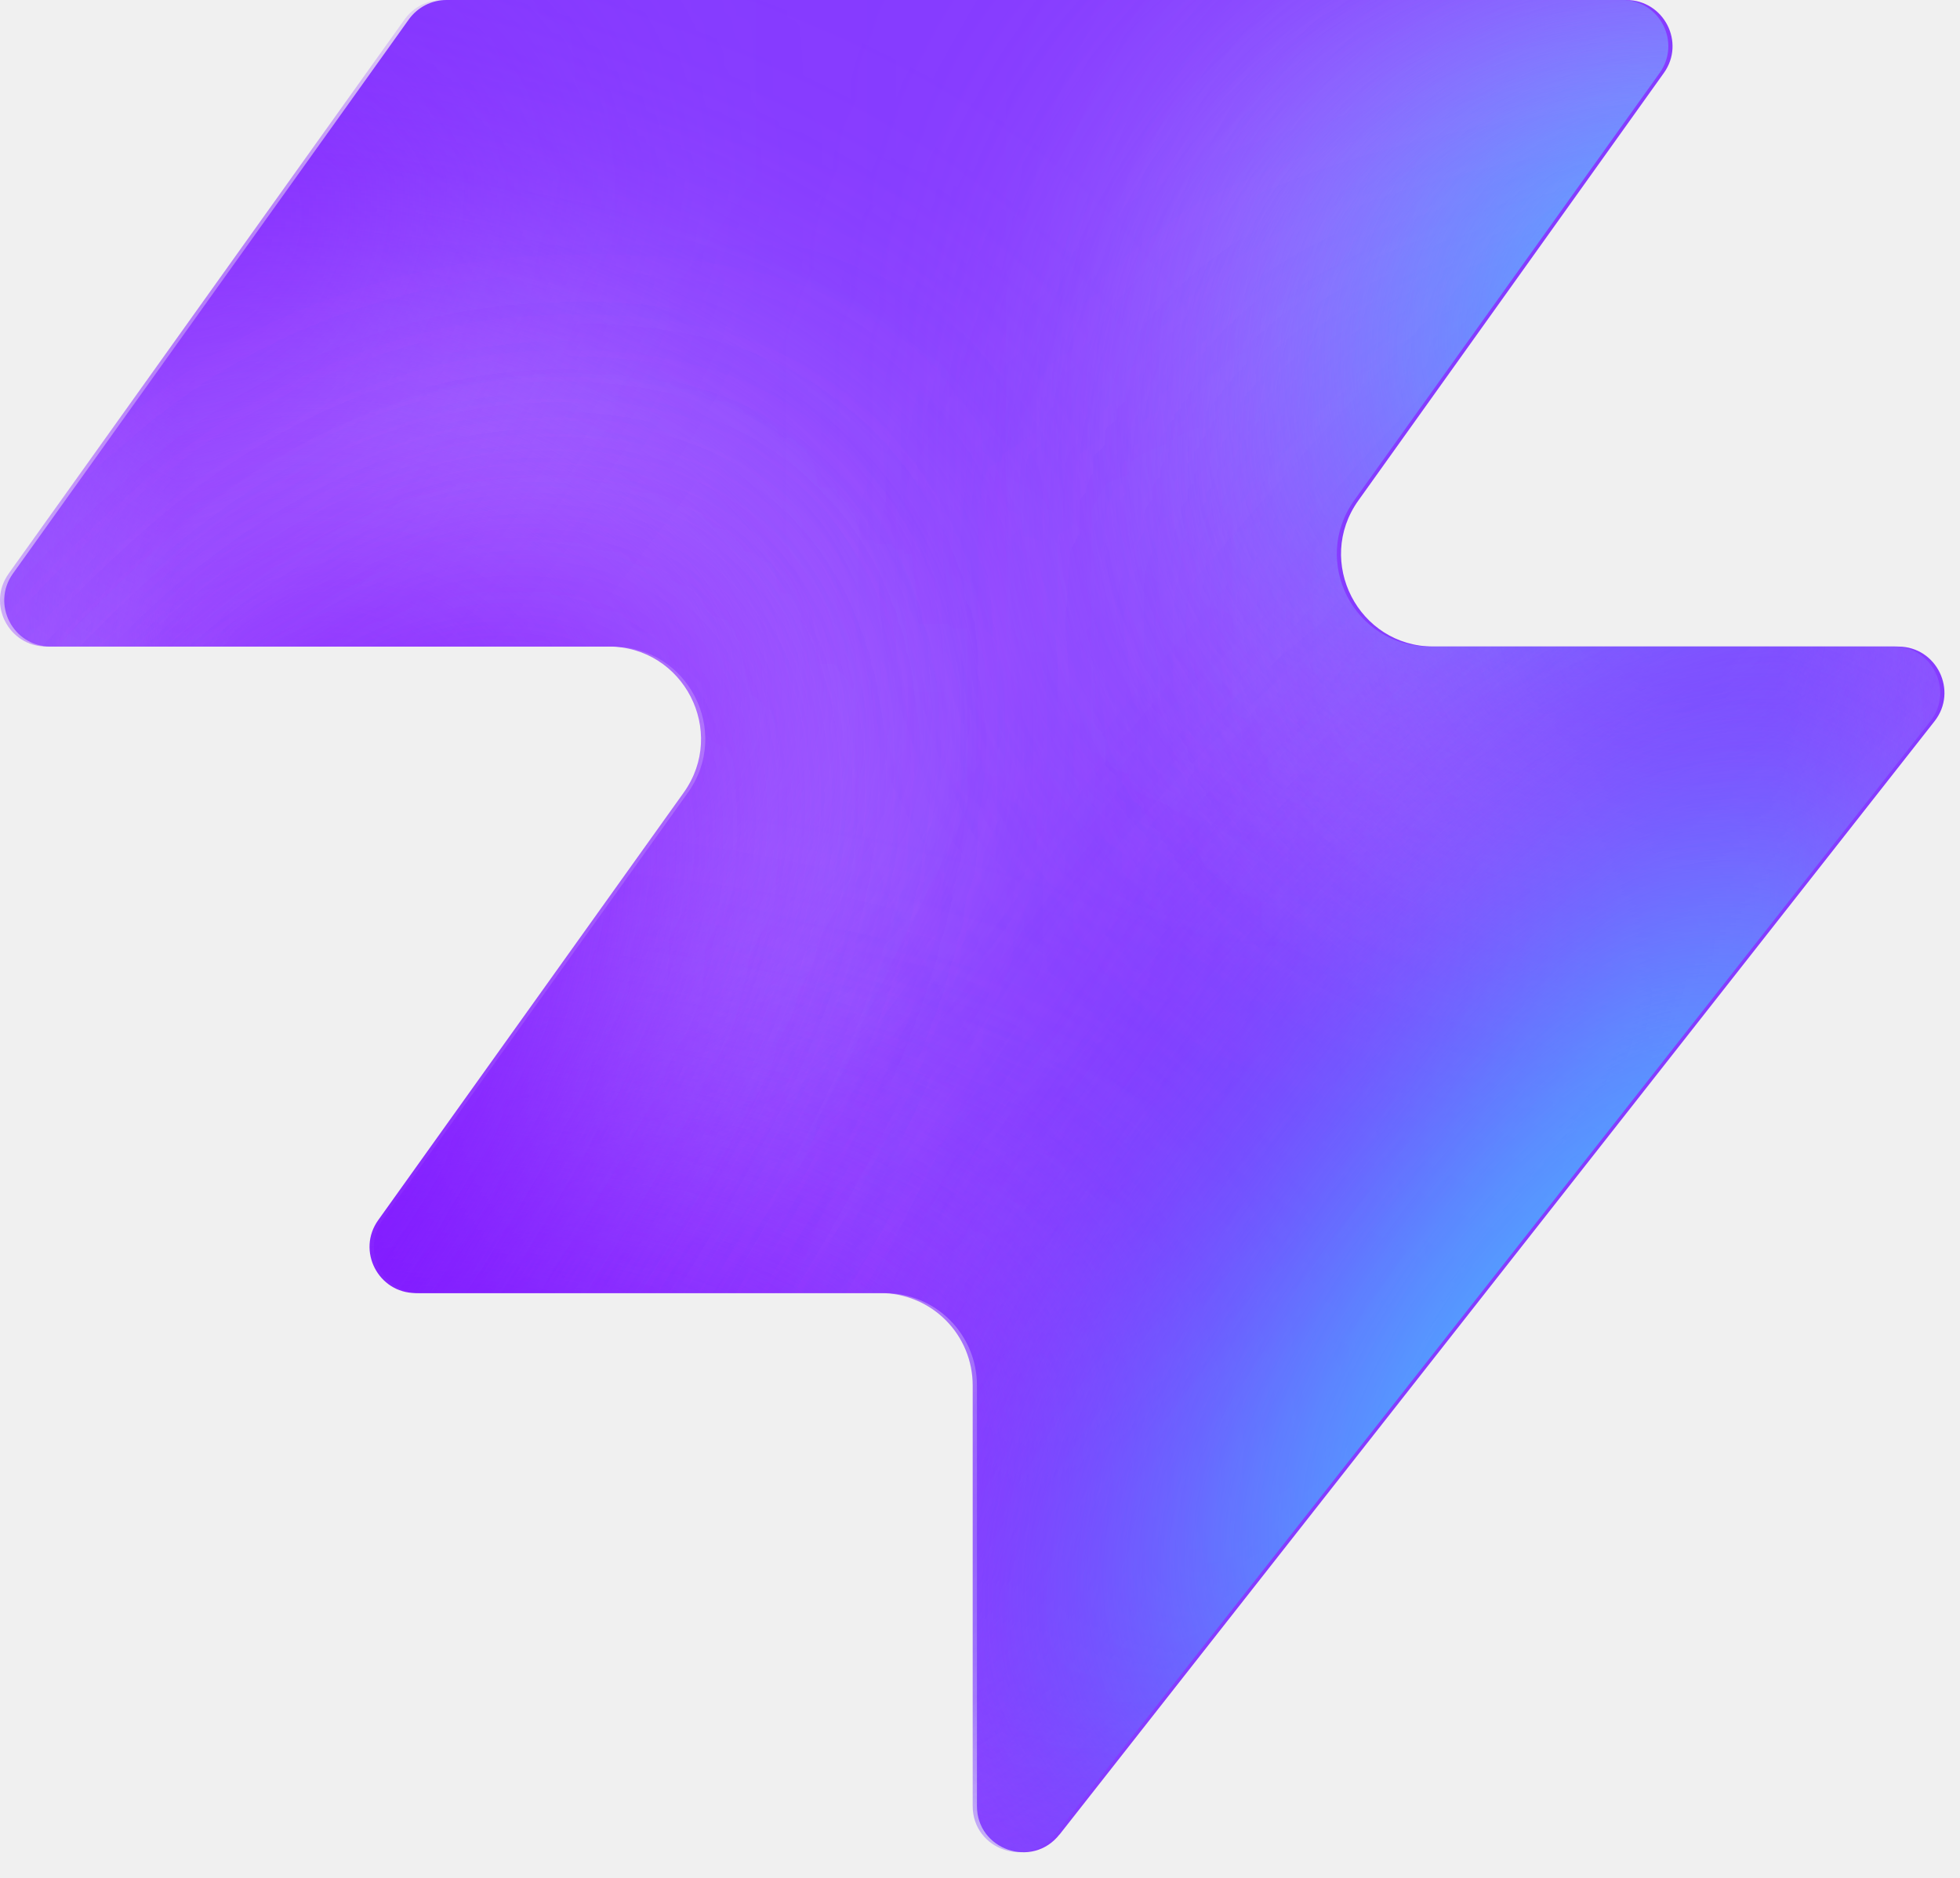
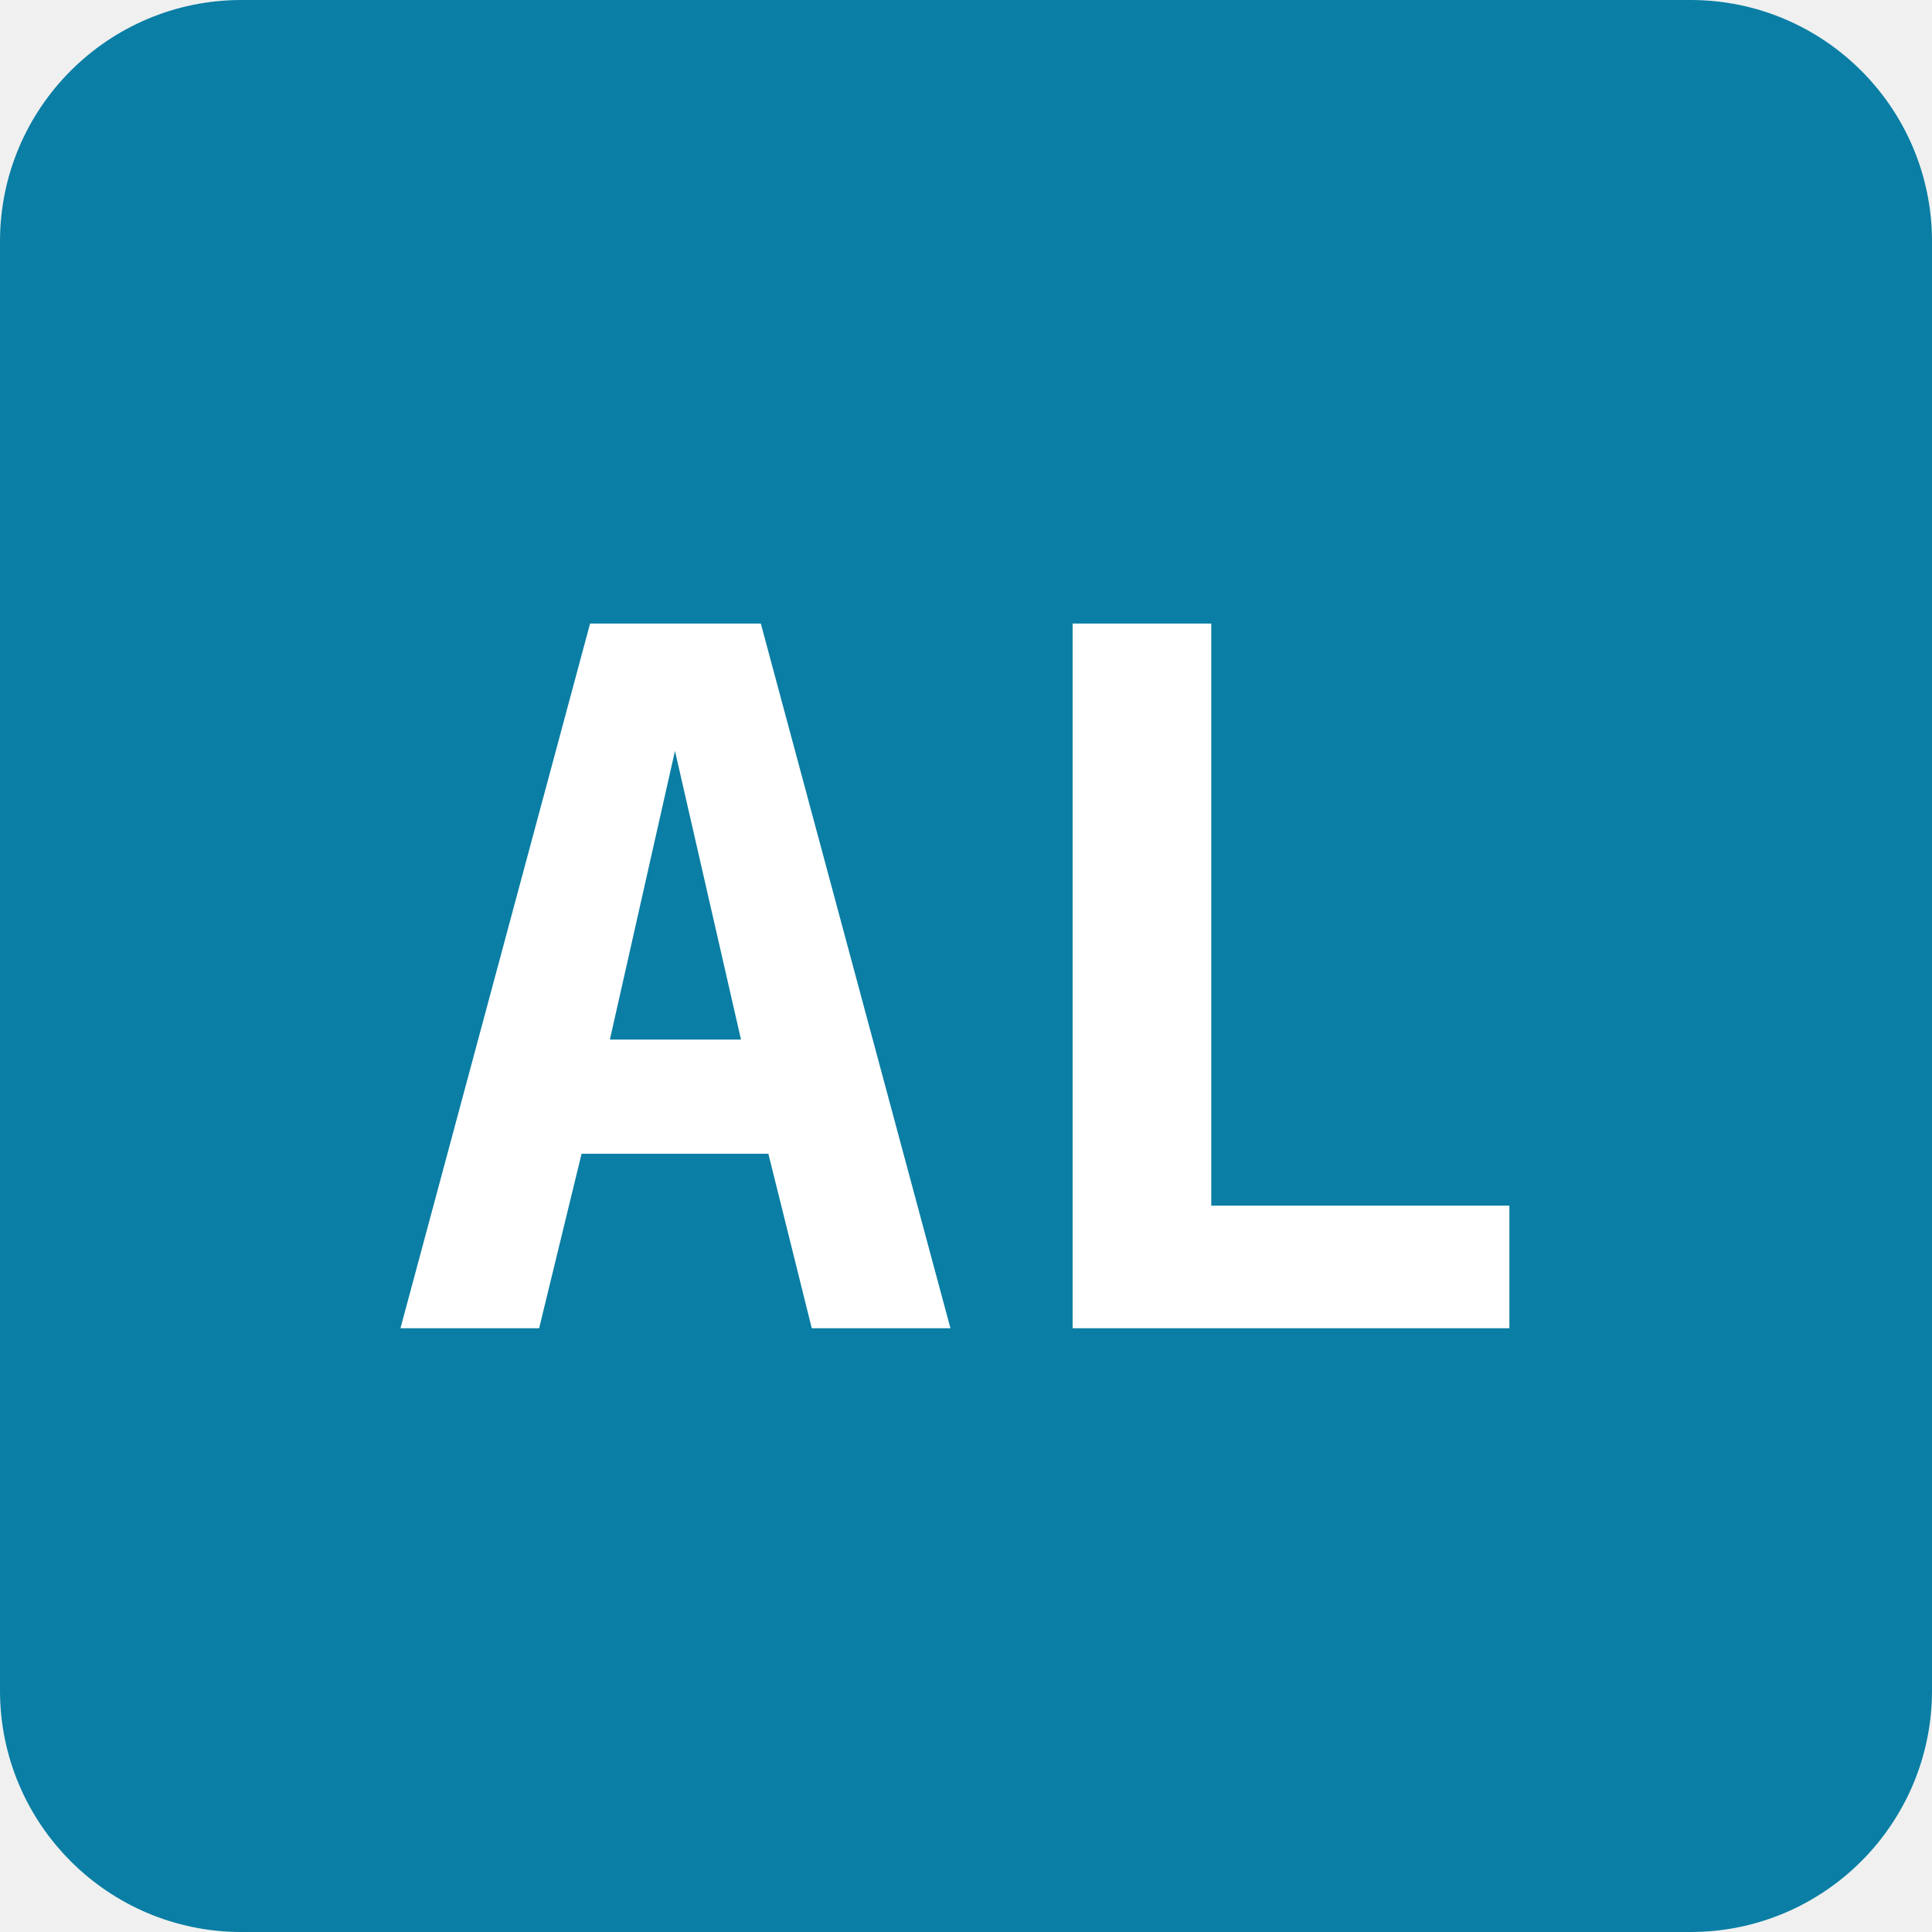
- <svg xmlns="http://www.w3.org/2000/svg" width="48" height="46" fill="none" viewBox="0 0 48 46">
-   <path fill="#863bff" d="M25.946 44.938c-.664.845-2.021.375-2.021-.698V33.937a2.26 2.26 0 0 0-2.262-2.262H10.287c-.92 0-1.456-1.04-.92-1.788l7.48-10.471c1.07-1.497 0-3.578-1.842-3.578H1.237c-.92 0-1.456-1.04-.92-1.788L10.013.474c.214-.297.556-.474.92-.474h28.894c.92 0 1.456 1.04.92 1.788l-7.48 10.471c-1.07 1.498 0 3.579 1.842 3.579h11.377c.943 0 1.473 1.088.89 1.83L25.947 44.94z" style="fill:#863bff;fill:color(display-p3 .525 .23 1);fill-opacity:1" />
-   <mask id="a" width="48" height="46" x="0" y="0" maskUnits="userSpaceOnUse" style="mask-type:alpha">
-     <path fill="#000" d="M25.842 44.938c-.664.844-2.021.375-2.021-.698V33.937a2.26 2.26 0 0 0-2.262-2.262H10.183c-.92 0-1.456-1.04-.92-1.788l7.48-10.471c1.07-1.498 0-3.579-1.842-3.579H1.133c-.92 0-1.456-1.04-.92-1.787L9.91.473c.214-.297.556-.474.92-.474h28.894c.92 0 1.456 1.04.92 1.788l-7.48 10.471c-1.07 1.498 0 3.578 1.842 3.578h11.377c.943 0 1.473 1.088.89 1.832L25.843 44.94z" style="fill:#000;fill-opacity:1" />
-   </mask>
-   <g mask="url(#a)">
-     <g filter="url(#b)">
-       <ellipse cx="5.508" cy="14.704" fill="#ede6ff" rx="5.508" ry="14.704" style="fill:#ede6ff;fill:color(display-p3 .927 .903 1);fill-opacity:1" transform="matrix(.00324 1 1 -.00324 -4.47 31.516)" />
-     </g>
-     <g filter="url(#c)">
-       <ellipse cx="10.399" cy="29.851" fill="#ede6ff" rx="10.399" ry="29.851" style="fill:#ede6ff;fill:color(display-p3 .927 .903 1);fill-opacity:1" transform="matrix(.00324 1 1 -.00324 -39.328 7.883)" />
-     </g>
-     <g filter="url(#d)">
-       <ellipse cx="5.508" cy="30.487" fill="#7e14ff" rx="5.508" ry="30.487" style="fill:#7e14ff;fill:color(display-p3 .492 .077 1);fill-opacity:1" transform="rotate(89.814 -25.913 -14.639)scale(1 -1)" />
-     </g>
-     <g filter="url(#e)">
-       <ellipse cx="5.508" cy="30.599" fill="#7e14ff" rx="5.508" ry="30.599" style="fill:#7e14ff;fill:color(display-p3 .492 .077 1);fill-opacity:1" transform="rotate(89.814 -32.644 -3.334)scale(1 -1)" />
-     </g>
-     <g filter="url(#f)">
-       <ellipse cx="5.508" cy="30.599" fill="#7e14ff" rx="5.508" ry="30.599" style="fill:#7e14ff;fill:color(display-p3 .492 .077 1);fill-opacity:1" transform="matrix(.00324 1 1 -.00324 -34.34 30.47)" />
-     </g>
-     <g filter="url(#g)">
-       <ellipse cx="14.072" cy="22.078" fill="#ede6ff" rx="14.072" ry="22.078" style="fill:#ede6ff;fill:color(display-p3 .927 .903 1);fill-opacity:1" transform="rotate(93.35 24.506 48.493)scale(-1 1)" />
-     </g>
-     <g filter="url(#h)">
-       <ellipse cx="3.47" cy="21.501" fill="#7e14ff" rx="3.47" ry="21.501" style="fill:#7e14ff;fill:color(display-p3 .492 .077 1);fill-opacity:1" transform="rotate(89.009 28.708 47.59)scale(-1 1)" />
-     </g>
-     <g filter="url(#i)">
-       <ellipse cx="3.47" cy="21.501" fill="#7e14ff" rx="3.47" ry="21.501" style="fill:#7e14ff;fill:color(display-p3 .492 .077 1);fill-opacity:1" transform="rotate(89.009 28.708 47.59)scale(-1 1)" />
-     </g>
-     <g filter="url(#j)">
-       <ellipse cx=".387" cy="8.972" fill="#7e14ff" rx="4.407" ry="29.108" style="fill:#7e14ff;fill:color(display-p3 .492 .077 1);fill-opacity:1" transform="rotate(39.51 .387 8.972)" />
-     </g>
-     <g filter="url(#k)">
-       <ellipse cx="47.523" cy="-6.092" fill="#7e14ff" rx="4.407" ry="29.108" style="fill:#7e14ff;fill:color(display-p3 .492 .077 1);fill-opacity:1" transform="rotate(37.892 47.523 -6.092)" />
-     </g>
-     <g filter="url(#l)">
-       <ellipse cx="41.412" cy="6.333" fill="#47bfff" rx="5.971" ry="9.665" style="fill:#47bfff;fill:color(display-p3 .28 .748 1);fill-opacity:1" transform="rotate(37.892 41.412 6.333)" />
-     </g>
-     <g filter="url(#m)">
-       <ellipse cx="-1.879" cy="38.332" fill="#7e14ff" rx="4.407" ry="29.108" style="fill:#7e14ff;fill:color(display-p3 .492 .077 1);fill-opacity:1" transform="rotate(37.892 -1.88 38.332)" />
-     </g>
-     <g filter="url(#n)">
-       <ellipse cx="-1.879" cy="38.332" fill="#7e14ff" rx="4.407" ry="29.108" style="fill:#7e14ff;fill:color(display-p3 .492 .077 1);fill-opacity:1" transform="rotate(37.892 -1.88 38.332)" />
-     </g>
-     <g filter="url(#o)">
-       <ellipse cx="35.651" cy="29.907" fill="#7e14ff" rx="4.407" ry="29.108" style="fill:#7e14ff;fill:color(display-p3 .492 .077 1);fill-opacity:1" transform="rotate(37.892 35.651 29.907)" />
-     </g>
-     <g filter="url(#p)">
-       <ellipse cx="38.418" cy="32.4" fill="#47bfff" rx="5.971" ry="15.297" style="fill:#47bfff;fill:color(display-p3 .28 .748 1);fill-opacity:1" transform="rotate(37.892 38.418 32.4)" />
-     </g>
-   </g>
-   <defs>
-     <filter id="b" width="60.045" height="41.654" x="-19.77" y="16.149" color-interpolation-filters="sRGB" filterUnits="userSpaceOnUse">
-       <feFlood flood-opacity="0" result="BackgroundImageFix" />
-       <feBlend in="SourceGraphic" in2="BackgroundImageFix" result="shape" />
-       <feGaussianBlur result="effect1_foregroundBlur_2002_17158" stdDeviation="7.659" />
-     </filter>
-     <filter id="c" width="90.34" height="51.437" x="-54.613" y="-7.533" color-interpolation-filters="sRGB" filterUnits="userSpaceOnUse">
-       <feFlood flood-opacity="0" result="BackgroundImageFix" />
-       <feBlend in="SourceGraphic" in2="BackgroundImageFix" result="shape" />
-       <feGaussianBlur result="effect1_foregroundBlur_2002_17158" stdDeviation="7.659" />
-     </filter>
-     <filter id="d" width="79.355" height="29.4" x="-49.64" y="2.03" color-interpolation-filters="sRGB" filterUnits="userSpaceOnUse">
-       <feFlood flood-opacity="0" result="BackgroundImageFix" />
-       <feBlend in="SourceGraphic" in2="BackgroundImageFix" result="shape" />
-       <feGaussianBlur result="effect1_foregroundBlur_2002_17158" stdDeviation="4.596" />
-     </filter>
-     <filter id="e" width="79.579" height="29.4" x="-45.045" y="20.029" color-interpolation-filters="sRGB" filterUnits="userSpaceOnUse">
-       <feFlood flood-opacity="0" result="BackgroundImageFix" />
-       <feBlend in="SourceGraphic" in2="BackgroundImageFix" result="shape" />
-       <feGaussianBlur result="effect1_foregroundBlur_2002_17158" stdDeviation="4.596" />
-     </filter>
-     <filter id="f" width="79.579" height="29.4" x="-43.513" y="21.178" color-interpolation-filters="sRGB" filterUnits="userSpaceOnUse">
-       <feFlood flood-opacity="0" result="BackgroundImageFix" />
-       <feBlend in="SourceGraphic" in2="BackgroundImageFix" result="shape" />
-       <feGaussianBlur result="effect1_foregroundBlur_2002_17158" stdDeviation="4.596" />
-     </filter>
-     <filter id="g" width="74.749" height="58.852" x="15.756" y="-17.901" color-interpolation-filters="sRGB" filterUnits="userSpaceOnUse">
-       <feFlood flood-opacity="0" result="BackgroundImageFix" />
-       <feBlend in="SourceGraphic" in2="BackgroundImageFix" result="shape" />
-       <feGaussianBlur result="effect1_foregroundBlur_2002_17158" stdDeviation="7.659" />
-     </filter>
-     <filter id="h" width="61.377" height="25.362" x="23.548" y="2.284" color-interpolation-filters="sRGB" filterUnits="userSpaceOnUse">
-       <feFlood flood-opacity="0" result="BackgroundImageFix" />
-       <feBlend in="SourceGraphic" in2="BackgroundImageFix" result="shape" />
-       <feGaussianBlur result="effect1_foregroundBlur_2002_17158" stdDeviation="4.596" />
-     </filter>
-     <filter id="i" width="61.377" height="25.362" x="23.548" y="2.284" color-interpolation-filters="sRGB" filterUnits="userSpaceOnUse">
-       <feFlood flood-opacity="0" result="BackgroundImageFix" />
-       <feBlend in="SourceGraphic" in2="BackgroundImageFix" result="shape" />
-       <feGaussianBlur result="effect1_foregroundBlur_2002_17158" stdDeviation="4.596" />
-     </filter>
-     <filter id="j" width="56.045" height="63.649" x="-27.636" y="-22.853" color-interpolation-filters="sRGB" filterUnits="userSpaceOnUse">
-       <feFlood flood-opacity="0" result="BackgroundImageFix" />
-       <feBlend in="SourceGraphic" in2="BackgroundImageFix" result="shape" />
-       <feGaussianBlur result="effect1_foregroundBlur_2002_17158" stdDeviation="4.596" />
-     </filter>
-     <filter id="k" width="54.814" height="64.646" x="20.116" y="-38.415" color-interpolation-filters="sRGB" filterUnits="userSpaceOnUse">
-       <feFlood flood-opacity="0" result="BackgroundImageFix" />
-       <feBlend in="SourceGraphic" in2="BackgroundImageFix" result="shape" />
-       <feGaussianBlur result="effect1_foregroundBlur_2002_17158" stdDeviation="4.596" />
-     </filter>
-     <filter id="l" width="33.541" height="35.313" x="24.641" y="-11.323" color-interpolation-filters="sRGB" filterUnits="userSpaceOnUse">
-       <feFlood flood-opacity="0" result="BackgroundImageFix" />
-       <feBlend in="SourceGraphic" in2="BackgroundImageFix" result="shape" />
-       <feGaussianBlur result="effect1_foregroundBlur_2002_17158" stdDeviation="4.596" />
-     </filter>
-     <filter id="m" width="54.814" height="64.646" x="-29.286" y="6.009" color-interpolation-filters="sRGB" filterUnits="userSpaceOnUse">
-       <feFlood flood-opacity="0" result="BackgroundImageFix" />
-       <feBlend in="SourceGraphic" in2="BackgroundImageFix" result="shape" />
-       <feGaussianBlur result="effect1_foregroundBlur_2002_17158" stdDeviation="4.596" />
-     </filter>
-     <filter id="n" width="54.814" height="64.646" x="-29.286" y="6.009" color-interpolation-filters="sRGB" filterUnits="userSpaceOnUse">
-       <feFlood flood-opacity="0" result="BackgroundImageFix" />
-       <feBlend in="SourceGraphic" in2="BackgroundImageFix" result="shape" />
-       <feGaussianBlur result="effect1_foregroundBlur_2002_17158" stdDeviation="4.596" />
-     </filter>
-     <filter id="o" width="54.814" height="64.646" x="8.244" y="-2.416" color-interpolation-filters="sRGB" filterUnits="userSpaceOnUse">
-       <feFlood flood-opacity="0" result="BackgroundImageFix" />
-       <feBlend in="SourceGraphic" in2="BackgroundImageFix" result="shape" />
-       <feGaussianBlur result="effect1_foregroundBlur_2002_17158" stdDeviation="4.596" />
-     </filter>
-     <filter id="p" width="39.409" height="43.623" x="18.713" y="10.588" color-interpolation-filters="sRGB" filterUnits="userSpaceOnUse">
-       <feFlood flood-opacity="0" result="BackgroundImageFix" />
-       <feBlend in="SourceGraphic" in2="BackgroundImageFix" result="shape" />
-       <feGaussianBlur result="effect1_foregroundBlur_2002_17158" stdDeviation="4.596" />
-     </filter>
-   </defs>
+ <svg xmlns="http://www.w3.org/2000/svg" viewBox="0 0 32 32">
+   <rect width="32" height="32" rx="4" fill="#0A7EA4" />
+   <text x="16" y="22" font-family="monospace" font-size="16" font-weight="bold" fill="white" text-anchor="middle">AL</text>
</svg>
